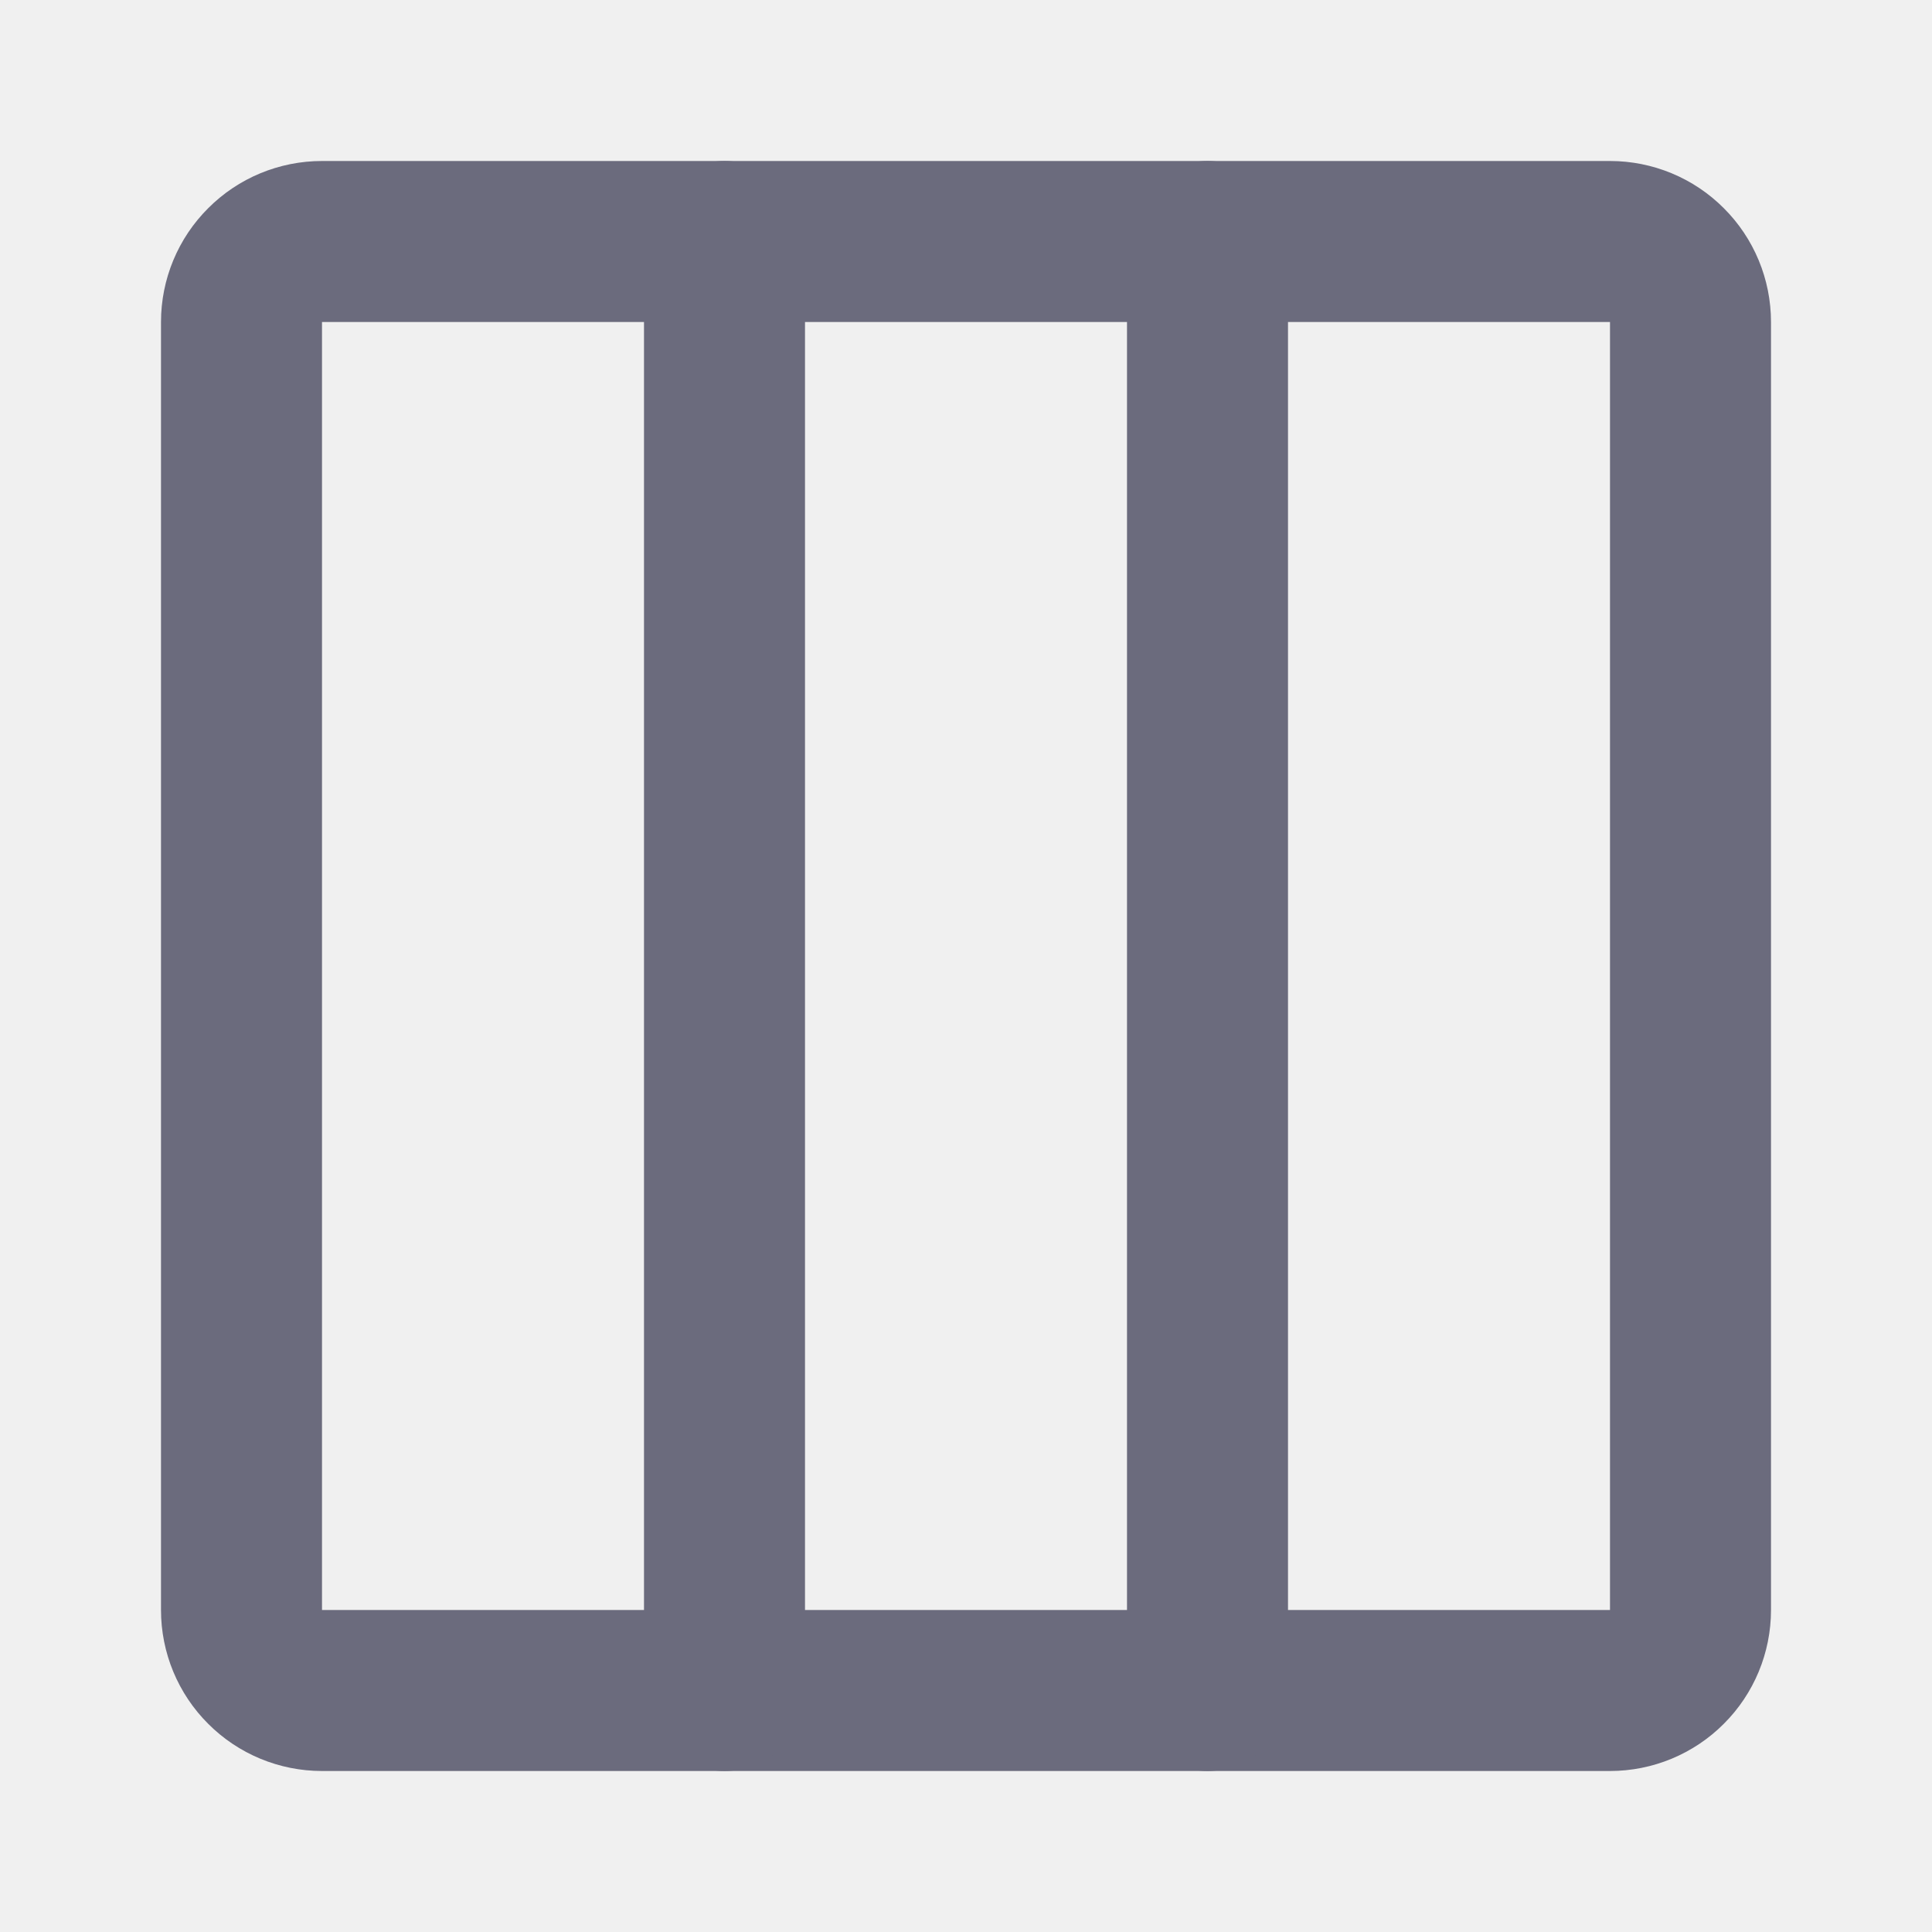
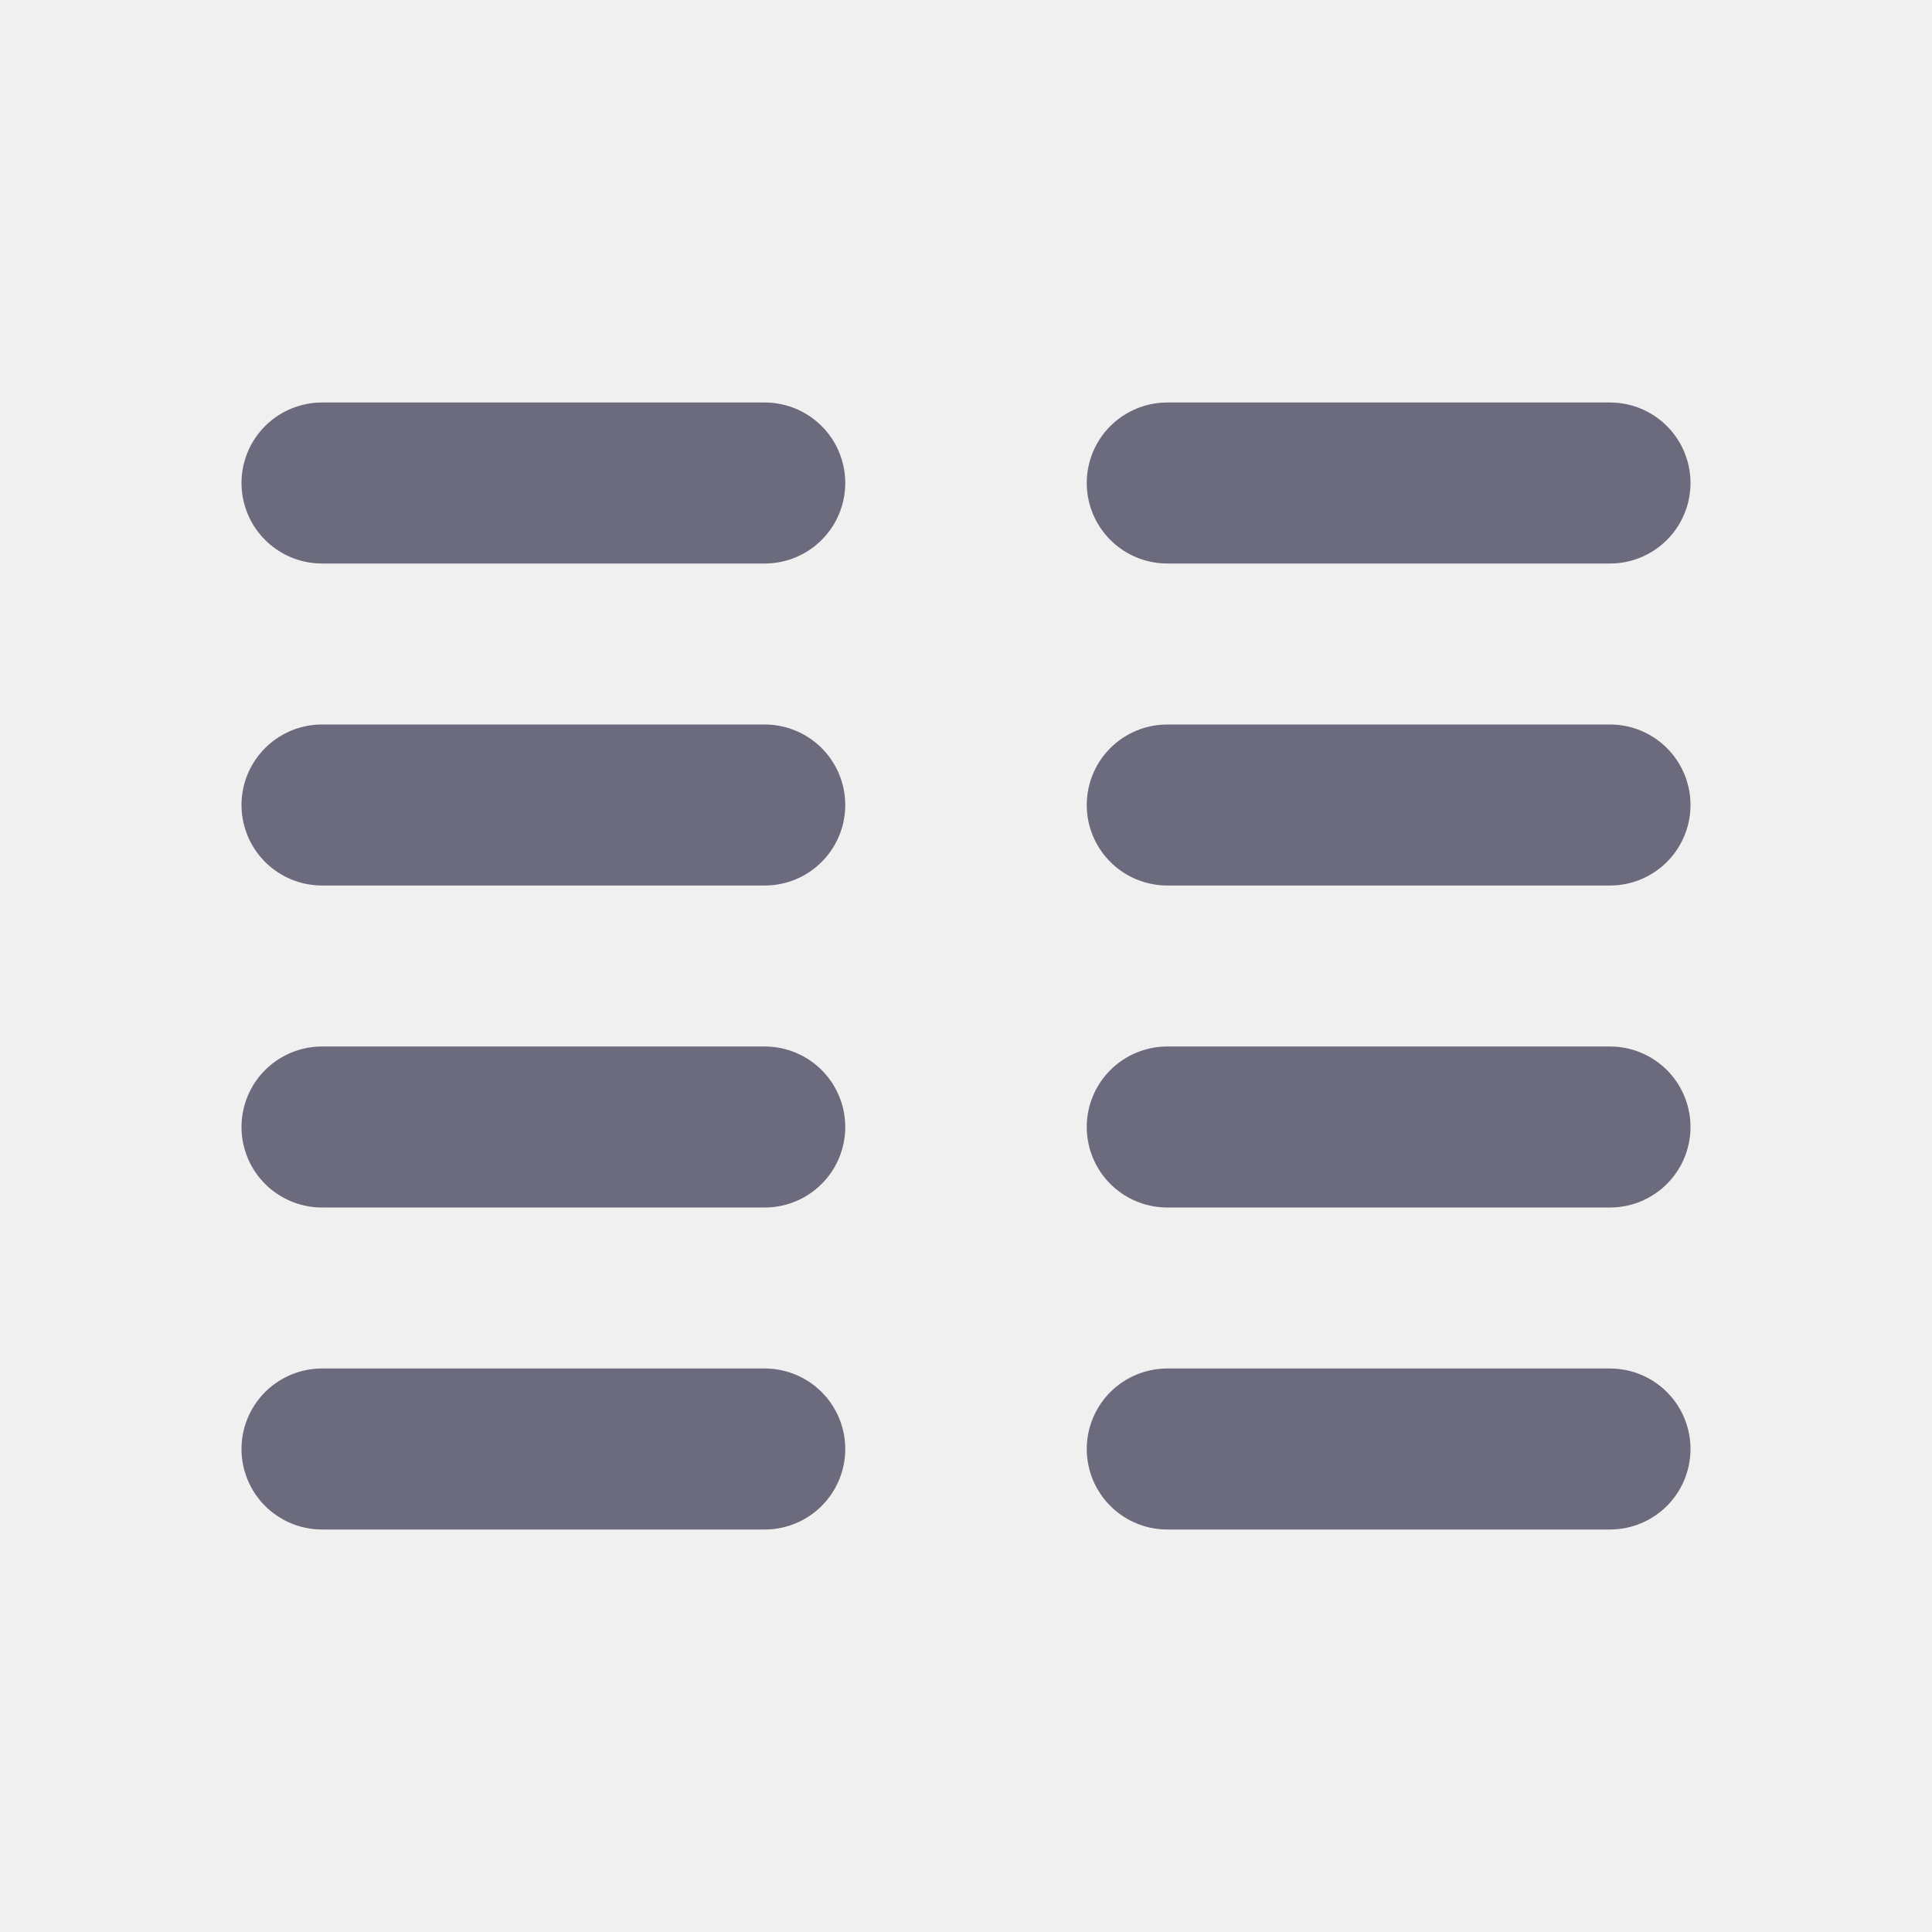
- <svg xmlns="http://www.w3.org/2000/svg" preserveAspectRatio="xMidYMid meet" overflow="visible" style="display: block;" width="18" height="18" viewBox="0 0 18 18" fill="none">
-   <g id="columns-3 1" clip-path="url(#clip0_0_4)">
-     <g id="Vector">
- </g>
-     <path id="Vector_2" d="M2.25 3C2.25 2.801 2.329 2.61 2.47 2.47C2.61 2.329 2.801 2.25 3 2.25H15C15.199 2.25 15.39 2.329 15.53 2.47C15.671 2.61 15.75 2.801 15.75 3V15C15.75 15.199 15.671 15.39 15.53 15.53C15.39 15.671 15.199 15.75 15 15.75H3C2.801 15.75 2.61 15.671 2.47 15.53C2.329 15.39 2.25 15.199 2.25 15V3Z" stroke="#6B6B7D" stroke-width="1.5" stroke-linecap="round" stroke-linejoin="round" />
-     <path id="Vector_3" d="M6.75 2.25V15.75" stroke="#6B6B7D" stroke-width="1.5" stroke-linecap="round" stroke-linejoin="round" />
-     <path id="Vector_4" d="M11.25 2.25V15.75" stroke="#6B6B7D" stroke-width="1.5" stroke-linecap="round" stroke-linejoin="round" />
-   </g>
-   <defs>
-     <clipPath id="clip0_0_4">
-       <rect width="18" height="18" fill="white" />
-     </clipPath>
-   </defs>
+ <svg xmlns="http://www.w3.org/2000/svg" preserveAspectRatio="xMidYMid meet" overflow="visible" style="display: block;" width="18" height="18" viewBox="0 0 24 24" fill="none">
+   <line x1="4" y1="6" x2="9.5" y2="6" stroke="#6B6B7D" stroke-width="2" stroke-linecap="round" />
+   <line x1="4" y1="10" x2="9.5" y2="10" stroke="#6B6B7D" stroke-width="2" stroke-linecap="round" />
+   <line x1="4" y1="14" x2="9.5" y2="14" stroke="#6B6B7D" stroke-width="2" stroke-linecap="round" />
+   <line x1="4" y1="18" x2="9.5" y2="18" stroke="#6B6B7D" stroke-width="2" stroke-linecap="round" />
+   <line x1="14.5" y1="6" x2="20" y2="6" stroke="#6B6B7D" stroke-width="2" stroke-linecap="round" />
+   <line x1="14.5" y1="10" x2="20" y2="10" stroke="#6B6B7D" stroke-width="2" stroke-linecap="round" />
+   <line x1="14.5" y1="14" x2="20" y2="14" stroke="#6B6B7D" stroke-width="2" stroke-linecap="round" />
+   <line x1="14.5" y1="18" x2="20" y2="18" stroke="#6B6B7D" stroke-width="2" stroke-linecap="round" />
</svg>
